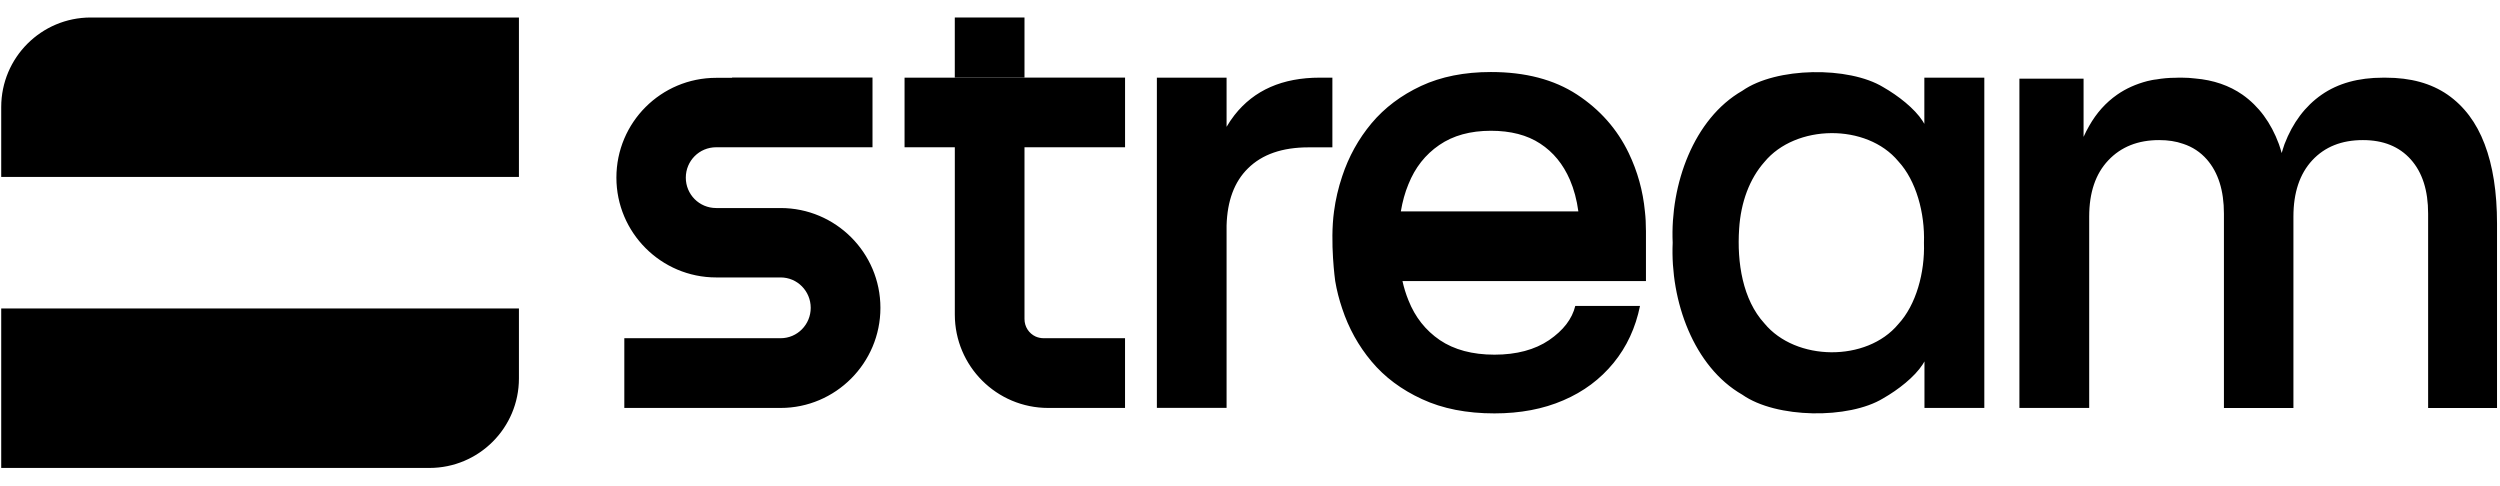
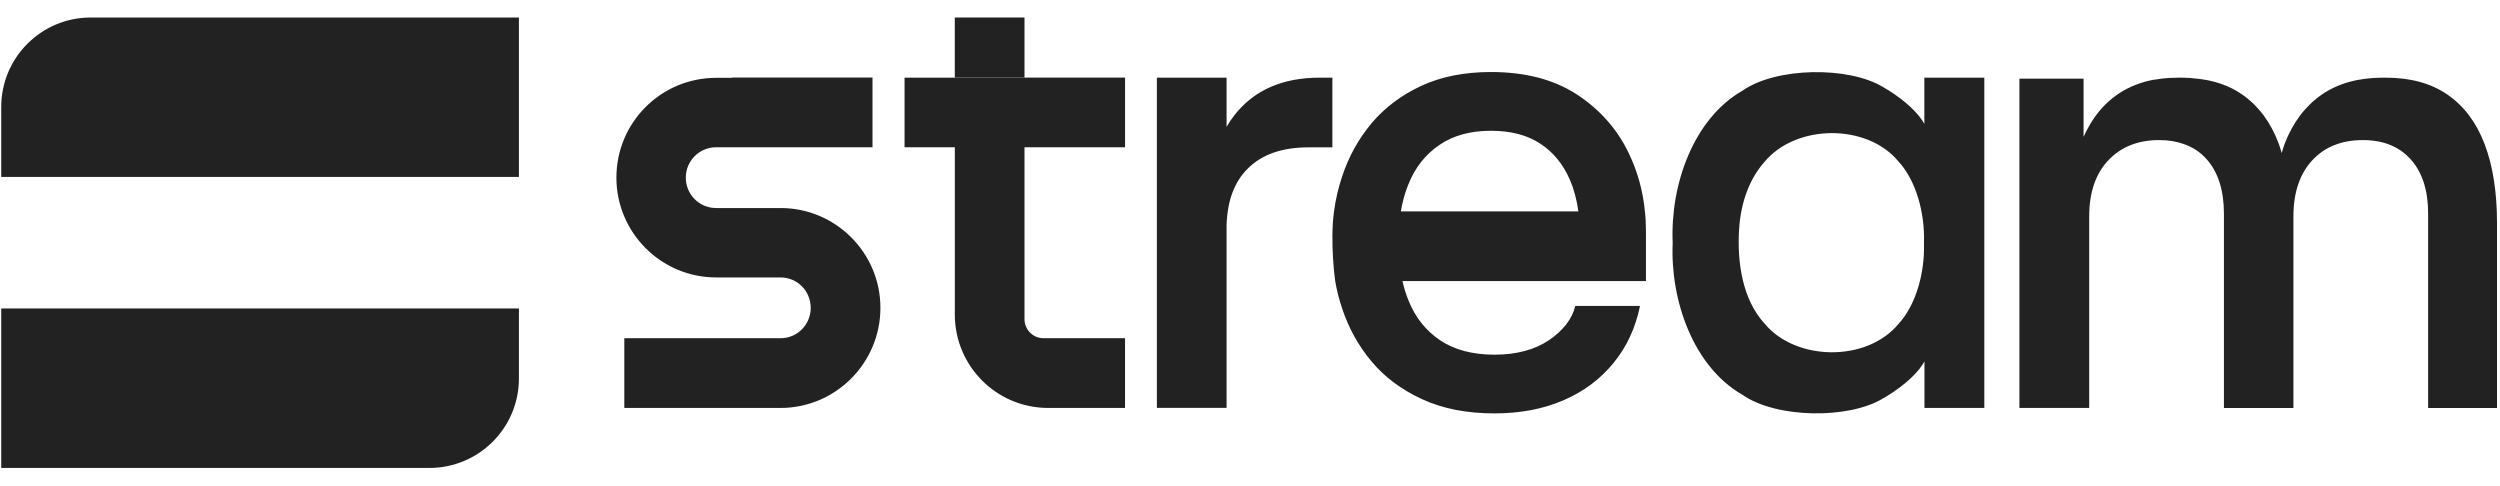
<svg xmlns="http://www.w3.org/2000/svg" viewBox="0 0 840 163">
-   <path fill="#000" d="M.41 157.23h143.87c16.61 0 30.08-13.47 30.08-30.08v-23.51H.41v53.59zM.41 59.46h173.95V5.88H30.49C13.88 5.88.41 19.35.41 35.96v23.5zM293.17 49.48h-52.53c-5.71 0-10.21 4.59-10.21 10.21 0 5.62 4.49 10.21 10.21 10.21h21.65c18.45 0 33.53 14.99 33.53 33.54s-15.08 33.63-33.53 33.63h-52.52v-23.43h52.52c5.62 0 10.11-4.59 10.11-10.21 0-5.62-4.49-10.21-10.11-10.21h-21.65c-18.54 0-33.53-15.08-33.53-33.54 0-18.54 14.99-33.53 33.53-33.53h5.34v-.09h47.18v23.42zM447.68 26.09h-4.22c-12.52 0-22.08 4.17-28.68 12.6-.96 1.22-1.83 2.54-2.65 3.92V26.09h-23.42v110.95H412.13V75.77c.23-8.27 2.59-14.68 7.17-19.18 4.78-4.74 11.56-7.08 20.38-7.08h8V26.09zM834.83 48.42c-2.74-7.24-6.91-12.76-12.43-16.6-5.56-3.84-12.47-5.72-20.77-5.72h-.99c-8.17 0-15.05 1.88-20.57 5.72s-9.69 9.36-12.47 16.6c-.36.96-.63 2.02-.96 3.01-.3-.99-.56-2.05-.93-3.01-2.68-7.24-6.78-12.76-12.23-16.6-4.43-3.08-9.72-4.93-15.97-5.46-1.39-.17-2.78-.26-4.23-.26h-1.45c-.3 0-.59 0-.86.03-2.25 0-4.4.2-6.45.56-.46.03-.93.13-1.39.2-.56.13-1.09.23-1.65.36-3.77.99-7.14 2.48-10.12 4.56-3.84 2.68-6.94 6.15-9.39 10.48-.69 1.19-1.32 2.41-1.89 3.7V26.44h-21.56v110.63h23.45V72.76c0-8.04 2.12-14.35 6.41-18.88 4.3-4.56 9.99-6.81 17.1-6.81 2.98 0 5.65.4 8.07 1.26 3.14 1.03 5.79 2.78 7.97 5.26 3.8 4.37 5.72 10.42 5.72 18.19v65.31h23.35V72.76c0-8.04 2.12-14.35 6.31-18.88 4.23-4.56 9.89-6.81 17.03-6.81 6.85 0 12.2 2.15 16.1 6.51 3.9 4.37 5.82 10.42 5.82 18.19v65.31H839V75.14c0-10.55-1.39-19.45-4.17-26.72zM553.03 77.44c0-2.18-.1-4.33-.34-6.41-.66-6.92-2.48-13.44-5.45-19.62-3.87-8.03-9.65-14.58-17.36-19.64-7.75-5.06-17.36-7.57-28.94-7.57-8.9 0-16.73 1.55-23.44 4.67-6.72 3.14-12.28 7.33-16.67 12.56-4.39 5.26-7.67 11.2-9.85 17.79-1.3 3.87-2.22 7.8-2.75 11.81-1.43 10.44.4 23.41.4 23.41.52 3.11 1.32 6.21 2.35 9.25 2.18 6.58 5.45 12.5 9.85 17.75 4.39 5.26 10.05 9.49 16.97 12.67 6.91 3.21 15.04 4.79 24.33 4.79 8.67 0 16.37-1.46 23.15-4.39 6.82-2.92 12.41-7.11 16.87-12.56 4.46-5.46 7.4-11.84 8.89-19.15h-21.75c-1.07 4.39-4.01 8.2-8.8 11.48-4.76 3.23-10.91 4.89-18.35 4.89-7.43 0-13.55-1.66-18.35-4.89-4.8-3.28-8.31-7.71-10.55-13.37a39.72 39.72 0 0 1-2.01-6.48h81.81V77.44zm-82.35-6.41c.56-3.31 1.39-6.35 2.55-9.13 2.24-5.6 5.68-9.96 10.35-13.16 4.66-3.21 10.45-4.8 17.36-4.8 6.65 0 12.17 1.42 16.57 4.31 4.4 2.87 7.7 6.91 9.98 12.17 1.36 3.17 2.31 6.71 2.84 10.62h-59.65zM646.58 26.1v15.52c-.19-.32-.38-.64-.58-.97-2.73-4.21-8.16-8.47-13.29-11.4-11.51-6.99-35.87-6.77-47.29 1.25-16.37 9.38-24.26 31.49-23.4 51.06-.86 19.57 7.04 41.68 23.4 51.06 11.4 8.02 35.8 8.25 47.29 1.24 5.15-2.93 10.58-7.21 13.32-11.43.21-.33.41-.66.59-.99v15.63h20.11V26.1h-20.15zm-8.75 82.81c-10.62 12.78-34.47 12.51-44.99-.25-7.29-7.97-9.25-20.4-8.49-31.78.57-8.96 3.5-16.81 8.49-22.45 10.52-12.75 34.37-13.03 44.99-.24 6 6.46 8.97 17.42 8.62 27.41.33 9.98-2.64 20.86-8.62 27.31zM378.02 49.49V26.07h-57.2v.02h-16.89v23.4h16.89v56.2c0 17.33 14.05 31.38 31.38 31.38h25.81v-23.43H350.7c-.94 0-1.87-.19-2.72-.56-2.25-1.03-3.75-3.28-3.75-5.9v-57.7h33.79z" />
-   <path fill="#000" d="M320.81 5.88h23.42v20.2h-23.42z" />
+   <path fill="#222" d="M.41 157.23h143.87c16.61 0 30.08-13.47 30.08-30.08v-23.51H.41v53.59zM.41 59.46h173.95V5.88H30.49C13.88 5.88.41 19.35.41 35.96v23.5zM293.17 49.48h-52.53c-5.71 0-10.21 4.59-10.21 10.21 0 5.62 4.49 10.21 10.21 10.21h21.65c18.45 0 33.53 14.99 33.53 33.54s-15.08 33.63-33.53 33.63h-52.52v-23.43h52.52c5.62 0 10.11-4.59 10.11-10.21 0-5.62-4.49-10.21-10.11-10.21h-21.65c-18.54 0-33.53-15.08-33.53-33.54 0-18.54 14.99-33.53 33.53-33.53h5.34v-.09h47.18v23.42zM447.68 26.09h-4.22c-12.52 0-22.08 4.17-28.68 12.6-.96 1.22-1.83 2.54-2.65 3.92V26.09h-23.42v110.95H412.13V75.77c.23-8.27 2.59-14.68 7.17-19.18 4.78-4.74 11.56-7.08 20.38-7.08h8V26.09zM834.83 48.42c-2.74-7.24-6.91-12.76-12.43-16.6-5.56-3.84-12.47-5.72-20.77-5.72h-.99c-8.17 0-15.05 1.88-20.57 5.72s-9.69 9.36-12.47 16.6c-.36.96-.63 2.02-.96 3.01-.3-.99-.56-2.05-.93-3.01-2.68-7.24-6.78-12.76-12.23-16.6-4.43-3.08-9.72-4.93-15.97-5.46-1.39-.17-2.78-.26-4.23-.26h-1.45c-.3 0-.59 0-.86.03-2.25 0-4.4.2-6.45.56-.46.03-.93.13-1.39.2-.56.13-1.09.23-1.65.36-3.77.99-7.14 2.48-10.12 4.56-3.84 2.68-6.94 6.15-9.39 10.48-.69 1.19-1.32 2.41-1.89 3.7V26.44h-21.56v110.63h23.45V72.76c0-8.04 2.12-14.35 6.41-18.88 4.3-4.56 9.99-6.81 17.1-6.81 2.98 0 5.65.4 8.07 1.26 3.14 1.03 5.79 2.78 7.97 5.26 3.8 4.37 5.72 10.42 5.72 18.19v65.31h23.35V72.76c0-8.04 2.12-14.35 6.31-18.88 4.23-4.56 9.89-6.81 17.03-6.81 6.85 0 12.2 2.15 16.1 6.51 3.9 4.37 5.82 10.42 5.82 18.19v65.31H839V75.14c0-10.55-1.39-19.45-4.17-26.72zM553.03 77.44c0-2.18-.1-4.33-.34-6.41-.66-6.92-2.48-13.44-5.45-19.62-3.87-8.03-9.65-14.58-17.36-19.64-7.75-5.06-17.36-7.57-28.94-7.57-8.9 0-16.73 1.55-23.44 4.67-6.72 3.14-12.28 7.33-16.67 12.56-4.39 5.26-7.67 11.2-9.85 17.79-1.3 3.87-2.22 7.8-2.75 11.81-1.43 10.44.4 23.41.4 23.41.52 3.11 1.32 6.21 2.35 9.25 2.18 6.58 5.45 12.5 9.85 17.75 4.39 5.26 10.05 9.49 16.97 12.67 6.91 3.21 15.04 4.79 24.33 4.79 8.67 0 16.37-1.46 23.15-4.39 6.82-2.92 12.41-7.11 16.87-12.56 4.46-5.46 7.4-11.84 8.89-19.15h-21.75c-1.07 4.39-4.01 8.2-8.8 11.48-4.76 3.23-10.91 4.89-18.35 4.89-7.43 0-13.55-1.66-18.35-4.89-4.8-3.28-8.31-7.71-10.55-13.37a39.72 39.72 0 0 1-2.01-6.48h81.81V77.44zm-82.35-6.41c.56-3.31 1.39-6.35 2.55-9.13 2.24-5.6 5.68-9.96 10.35-13.16 4.66-3.21 10.45-4.8 17.36-4.8 6.65 0 12.17 1.42 16.57 4.31 4.4 2.87 7.7 6.91 9.98 12.17 1.36 3.17 2.31 6.71 2.84 10.62h-59.65zM646.58 26.1v15.52c-.19-.32-.38-.64-.58-.97-2.73-4.21-8.16-8.47-13.29-11.4-11.51-6.99-35.87-6.77-47.29 1.25-16.37 9.38-24.26 31.49-23.4 51.06-.86 19.57 7.04 41.68 23.4 51.06 11.4 8.02 35.8 8.25 47.29 1.24 5.15-2.93 10.58-7.21 13.32-11.43.21-.33.41-.66.59-.99v15.63h20.11V26.1h-20.15zm-8.75 82.81c-10.62 12.78-34.47 12.51-44.99-.25-7.29-7.97-9.25-20.4-8.49-31.78.57-8.96 3.5-16.81 8.49-22.45 10.52-12.75 34.37-13.03 44.99-.24 6 6.46 8.97 17.42 8.62 27.41.33 9.98-2.64 20.86-8.62 27.31zM378.02 49.49V26.07h-57.2v.02h-16.89v23.4h16.89v56.2c0 17.33 14.05 31.38 31.38 31.38h25.81v-23.43H350.7c-.94 0-1.87-.19-2.72-.56-2.25-1.03-3.75-3.28-3.75-5.9v-57.7h33.79z" />
+   <path fill="#222" d="M320.81 5.88h23.42v20.2h-23.42z" />
</svg>
